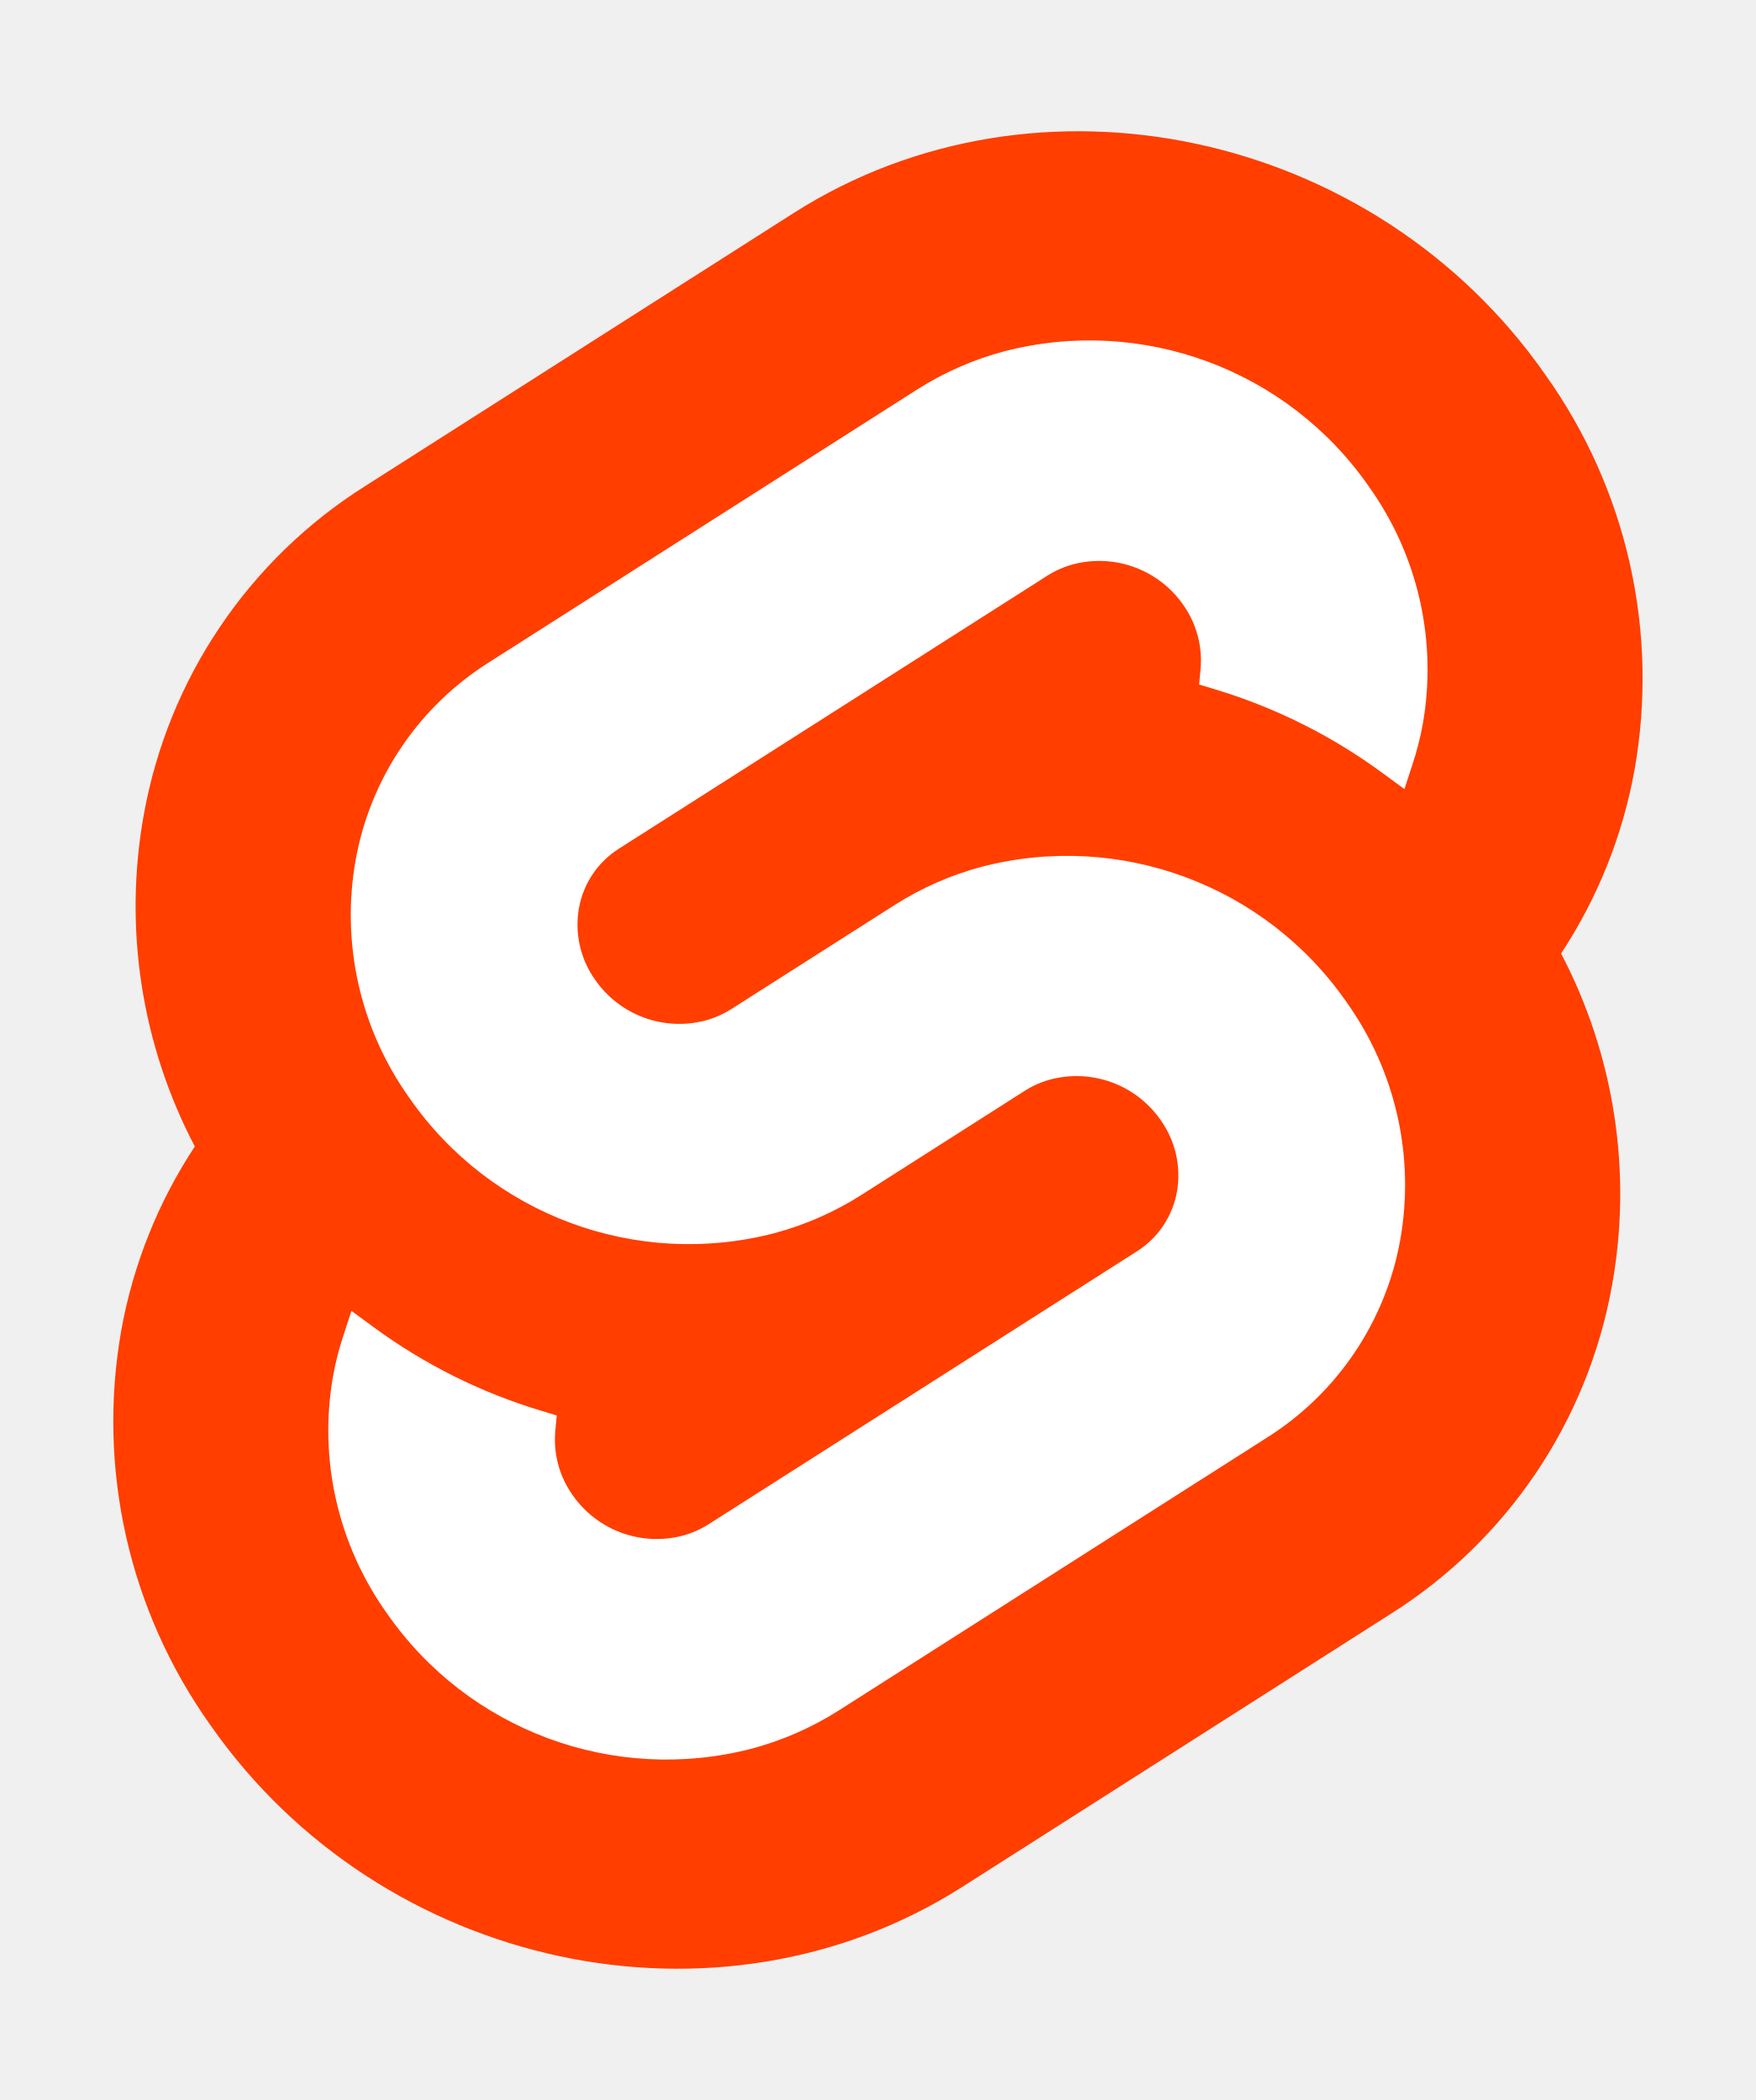
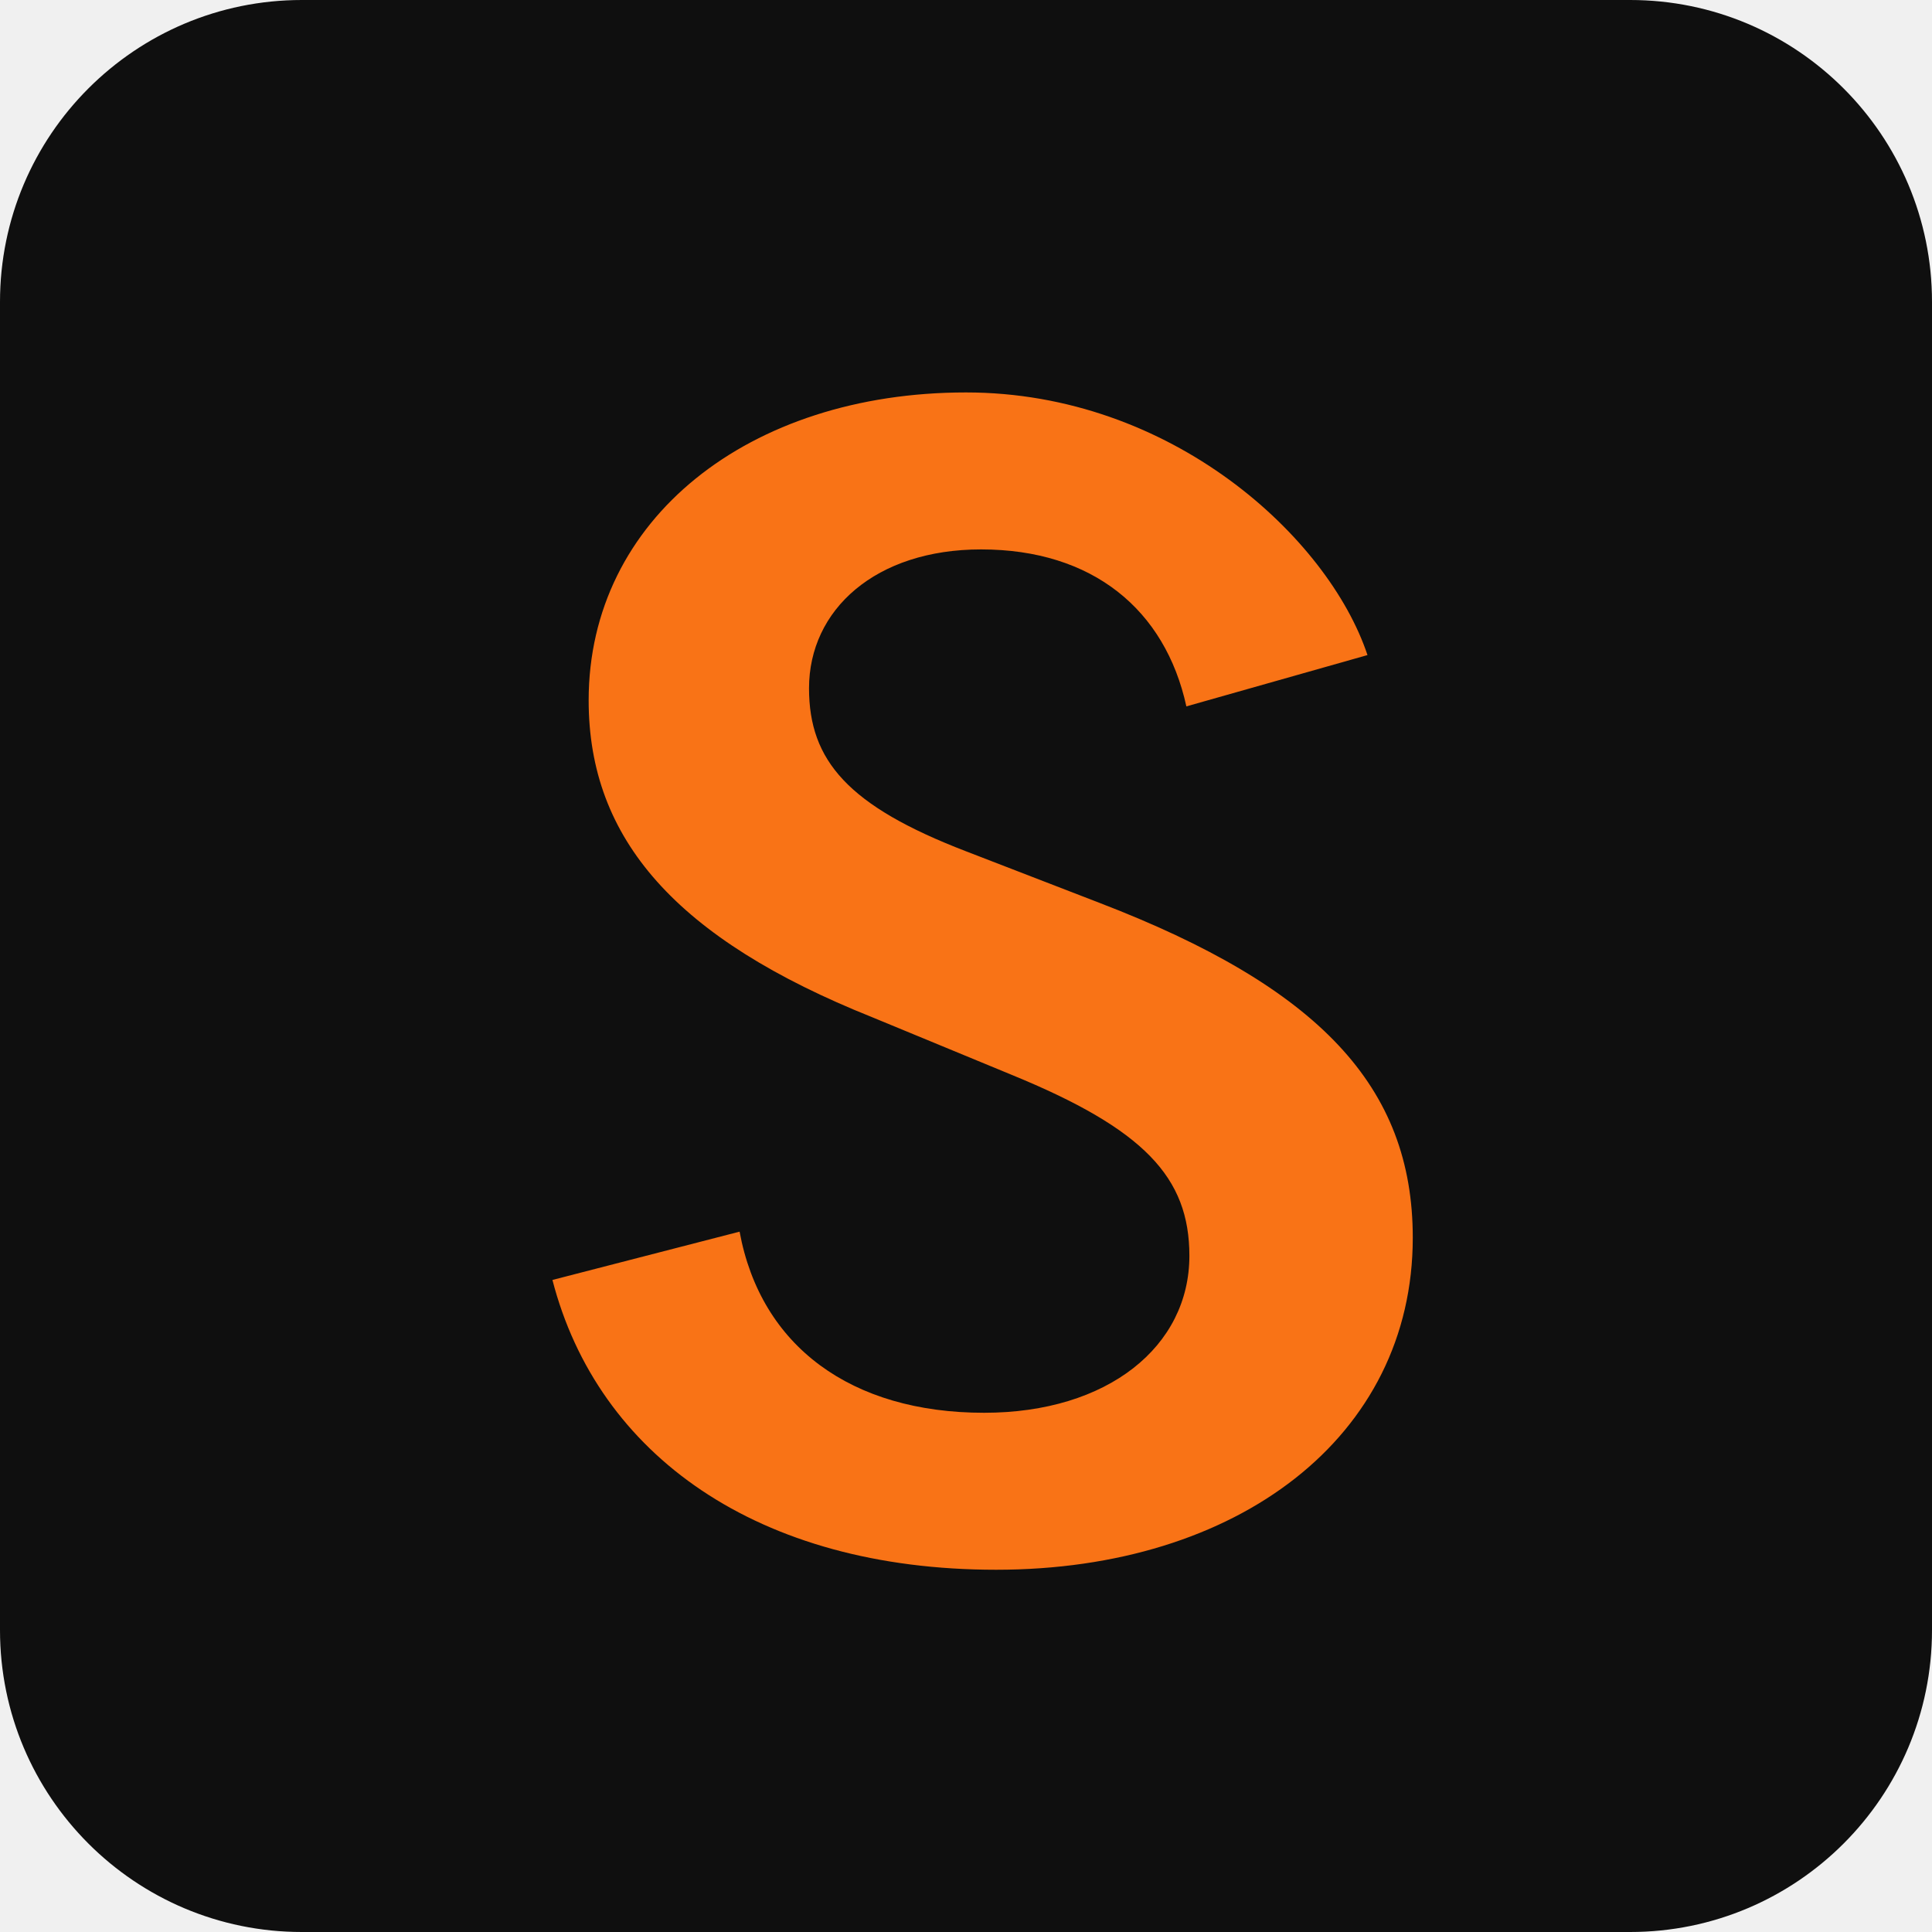
- <svg xmlns="http://www.w3.org/2000/svg" width="107" height="128" viewBox="0 0 107 128">
-   <path d="M94.157 22.819c-10.4-14.885-30.94-19.297-45.792-9.835L22.282 29.608A29.92 29.92 0 0 0 8.764 49.65a31.5 31.5 0 0 0 3.108 20.231 30 30 0 0 0-4.477 11.183 31.9 31.9 0 0 0 5.448 24.116c10.402 14.887 30.942 19.297 45.791 9.835l26.083-16.624A29.92 29.92 0 0 0 98.235 78.35a31.53 31.53 0 0 0-3.105-20.232 30 30 0 0 0 4.474-11.182 31.88 31.88 0 0 0-5.447-24.116" style="fill:#ff3e00" />
-   <path d="M45.817 106.582a20.72 20.72 0 0 1-22.237-8.243 19.17 19.17 0 0 1-3.277-14.503 18 18 0 0 1 .624-2.435l.49-1.498 1.337.981a33.6 33.6 0 0 0 10.203 5.098l.97.294-.09.968a5.85 5.85 0 0 0 1.052 3.878 6.24 6.24 0 0 0 6.695 2.485 5.8 5.8 0 0 0 1.603-.704L69.27 76.28a5.43 5.43 0 0 0 2.45-3.631 5.8 5.8 0 0 0-.987-4.371 6.24 6.24 0 0 0-6.698-2.487 5.7 5.7 0 0 0-1.6.704l-9.953 6.345a19 19 0 0 1-5.296 2.326 20.72 20.72 0 0 1-22.237-8.243 19.17 19.17 0 0 1-3.277-14.502 17.99 17.99 0 0 1 8.13-12.052l26.081-16.623a19 19 0 0 1 5.3-2.329 20.72 20.72 0 0 1 22.237 8.243 19.17 19.17 0 0 1 3.277 14.503 18 18 0 0 1-.624 2.435l-.49 1.498-1.337-.98a33.6 33.6 0 0 0-10.203-5.1l-.97-.294.09-.968a5.86 5.86 0 0 0-1.052-3.878 6.24 6.24 0 0 0-6.696-2.485 5.8 5.8 0 0 0-1.602.704L37.73 51.72a5.42 5.42 0 0 0-2.449 3.63 5.79 5.79 0 0 0 .986 4.372 6.24 6.24 0 0 0 6.698 2.486 5.8 5.8 0 0 0 1.602-.704l9.952-6.342a19 19 0 0 1 5.295-2.328 20.72 20.72 0 0 1 22.237 8.242 19.17 19.17 0 0 1 3.277 14.503 18 18 0 0 1-8.13 12.053l-26.081 16.622a19 19 0 0 1-5.3 2.328" style="fill:#fff" />
+ <svg xmlns="http://www.w3.org/2000/svg" viewBox="0 0 64 64" width="64" height="64">
+   <rect width="64" height="64" rx="10" fill="#0f0f0f" />
+   <path d="M32 13c-7.2 0-12.5 4.2-12.5 10.2 0 4.6 2.9 7.9 9.4 10.5l4.6 1.9c4.4 1.8 5.9 3.4 5.9 6 0 3-2.7 5.2-6.8 5.2-4.4 0-7.4-2.2-8.1-6l-6.2 1.6C19.8 48.2 25.1 52 33 52c8 0 13.8-4.4 13.8-11 0-5-3.1-8.3-10.4-11.1l-4.4-1.7c-3.9-1.5-5.2-3-5.2-5.4 0-2.6 2.2-4.6 5.7-4.6 3.7 0 6.1 2 6.8 5.2l6-1.7C44 17.8 38.8 13 32 13z" fill="#f97316" />
</svg>
